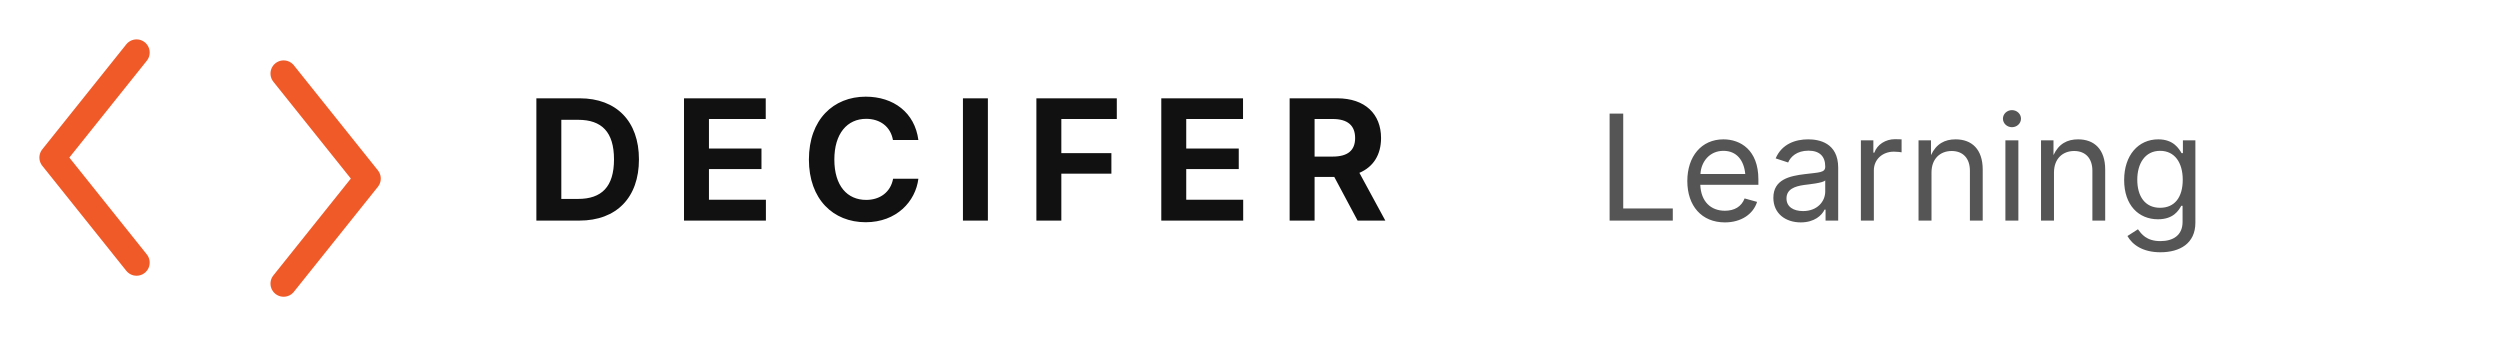
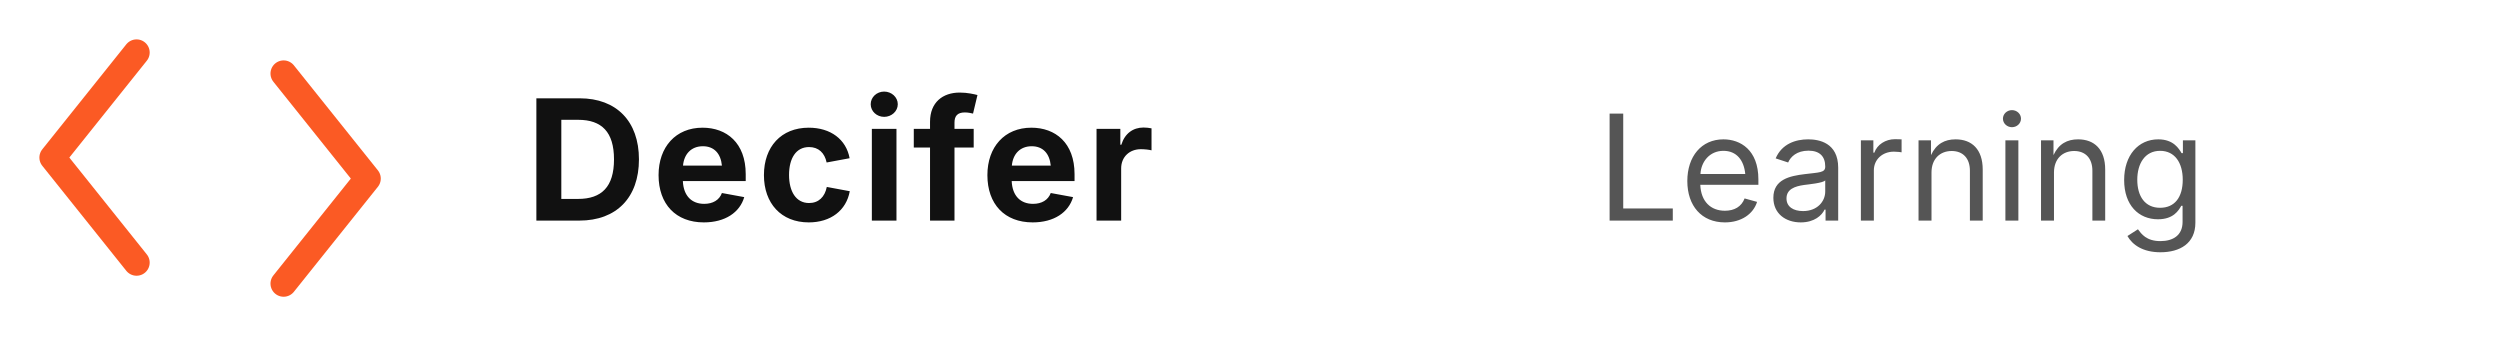
- <svg xmlns="http://www.w3.org/2000/svg" viewBox="0 0 238 32" fill="none" role="img" aria-label="DECIFER Learning">
-   <polyline points="13,5 5,15 13,25" stroke="#F05A28" stroke-width="2.5" stroke-linecap="round" stroke-linejoin="round" />
-   <polyline points="27,7 35,17 27,27" stroke="#F05A28" stroke-width="2.5" stroke-linecap="round" stroke-linejoin="round" />
-   <text x="50" y="21" font-family="'DM Sans', system-ui, -apple-system, sans-serif" font-weight="700" font-size="16" letter-spacing="2.5" fill="#111111">DECIFER</text>
+ <svg xmlns="http://www.w3.org/2000/svg" viewBox="0 0 238 32" fill="none" role="img" aria-label="Decifer Learning">
+   <polyline points="13,5 5,15 13,25" stroke="#FB5A24" stroke-width="2.5" stroke-linecap="round" stroke-linejoin="round" />
+   <polyline points="27,7 35,17 27,27" stroke="#FB5A24" stroke-width="2.5" stroke-linecap="round" stroke-linejoin="round" />
+   <text x="50" y="21" font-family="'DM Sans', system-ui, -apple-system, sans-serif" font-weight="700" font-size="16" letter-spacing="0.5" fill="#111111">Decifer</text>
  <text x="152" y="21" font-family="'DM Sans', system-ui, -apple-system, sans-serif" font-weight="400" font-size="14" fill="#555555">Learning</text>
</svg>
